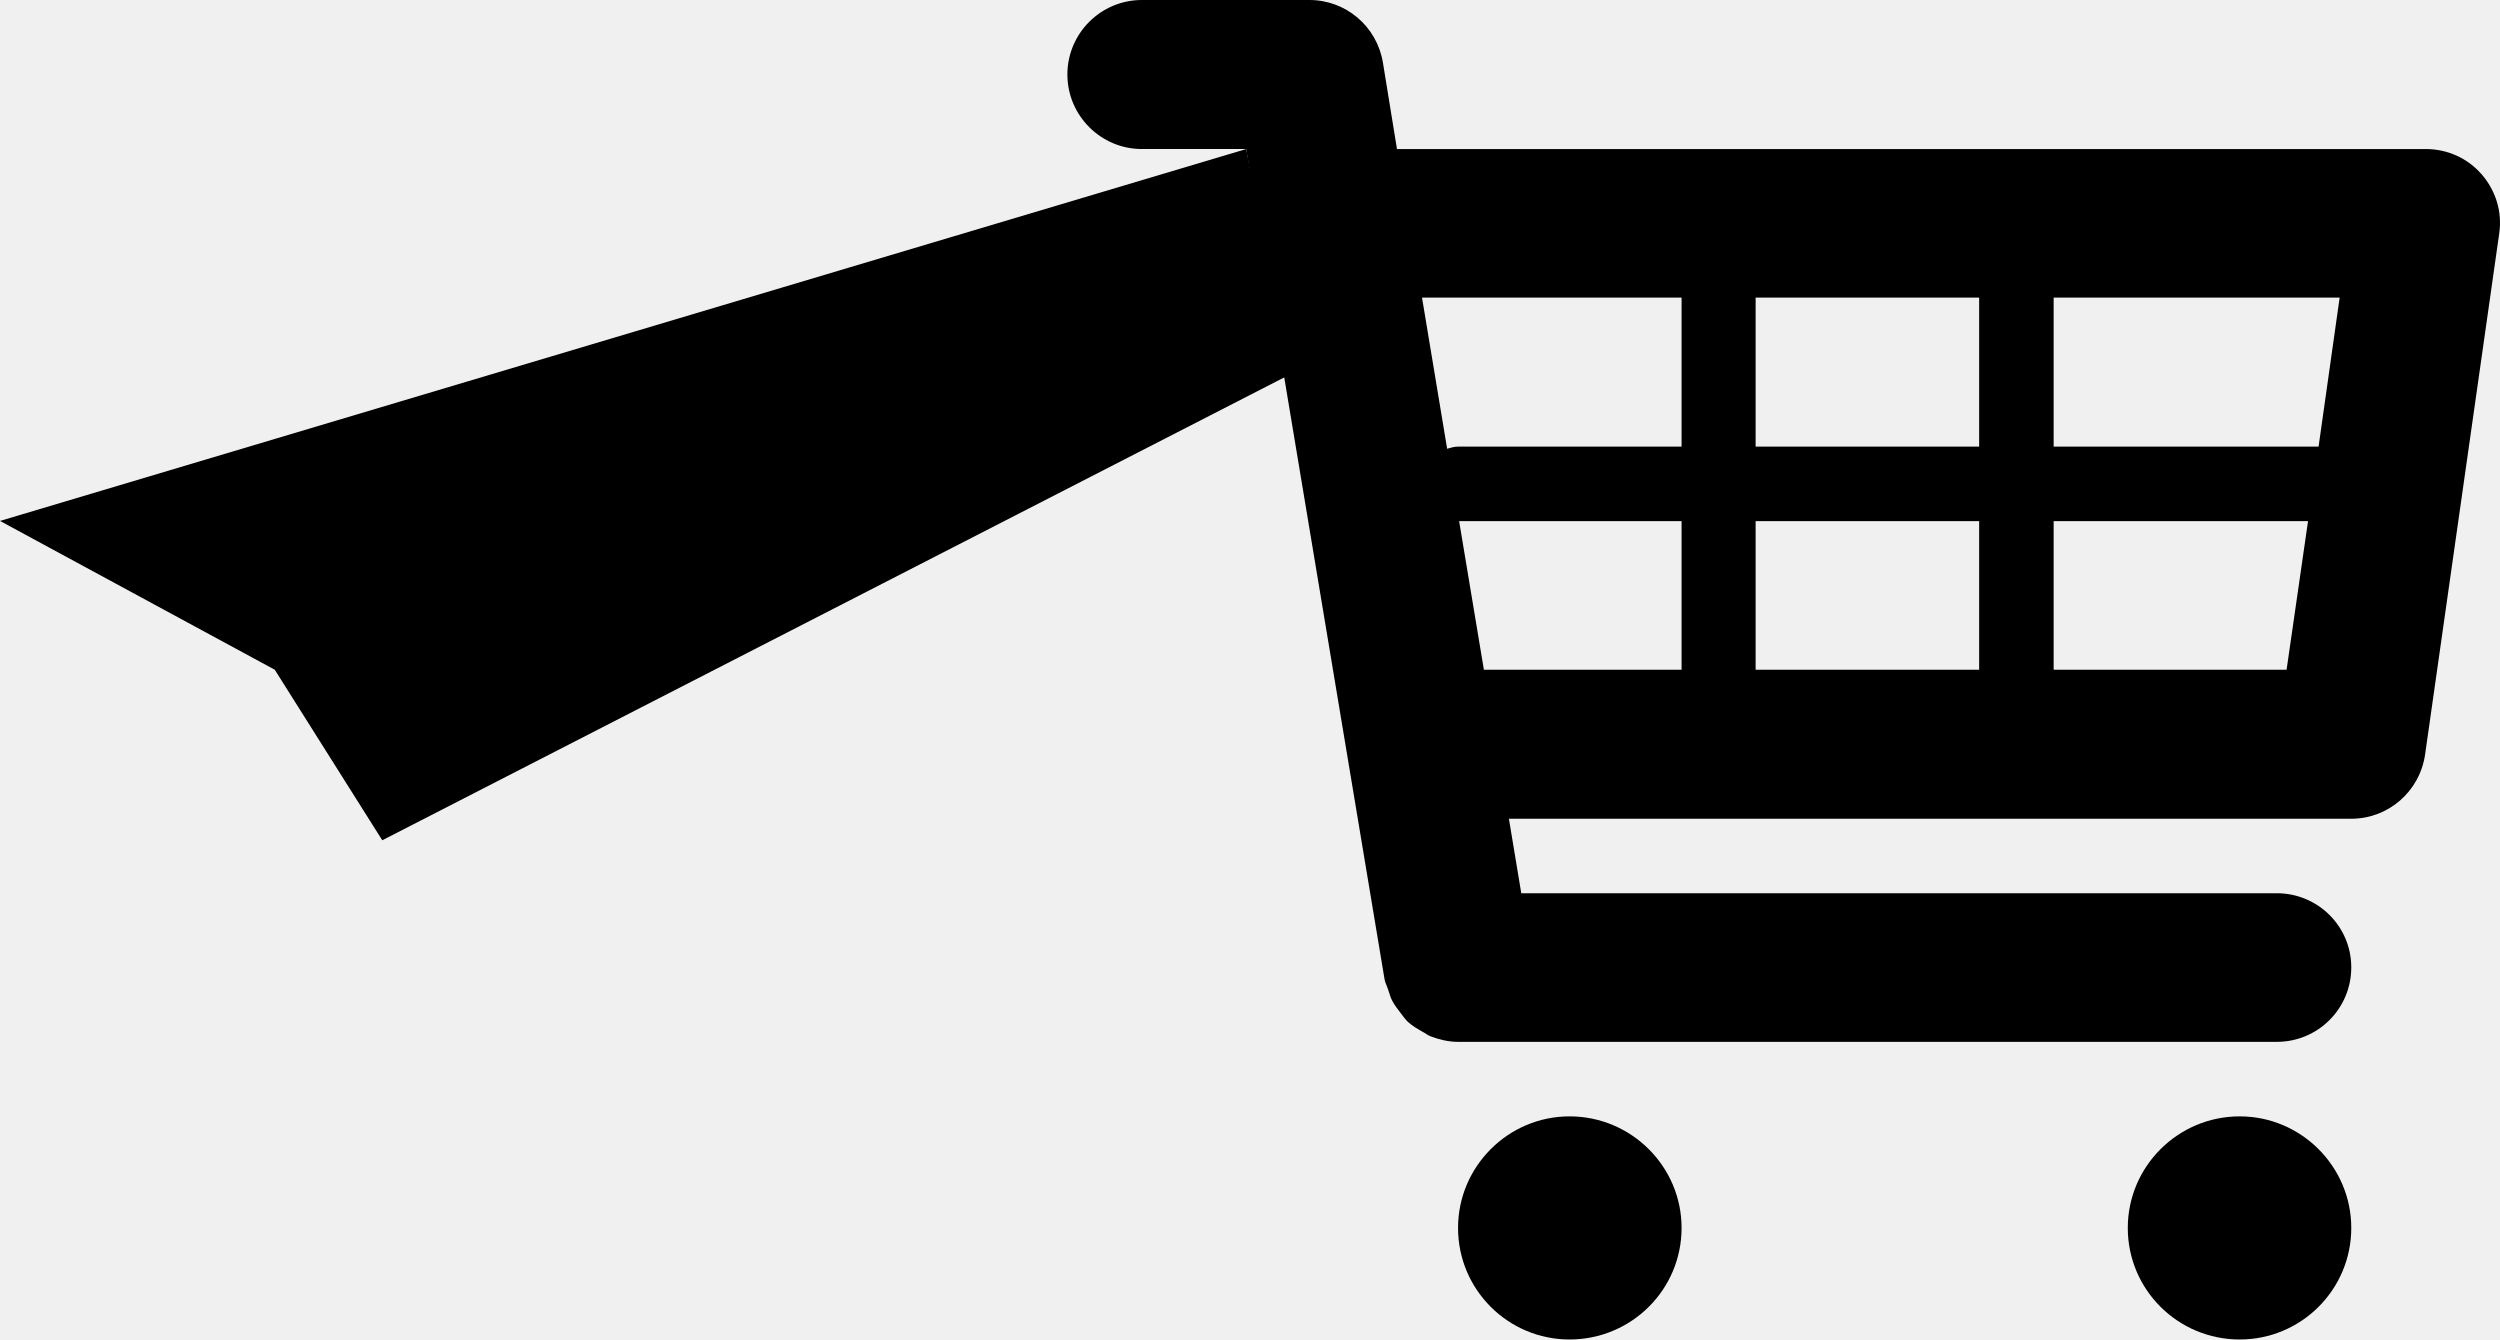
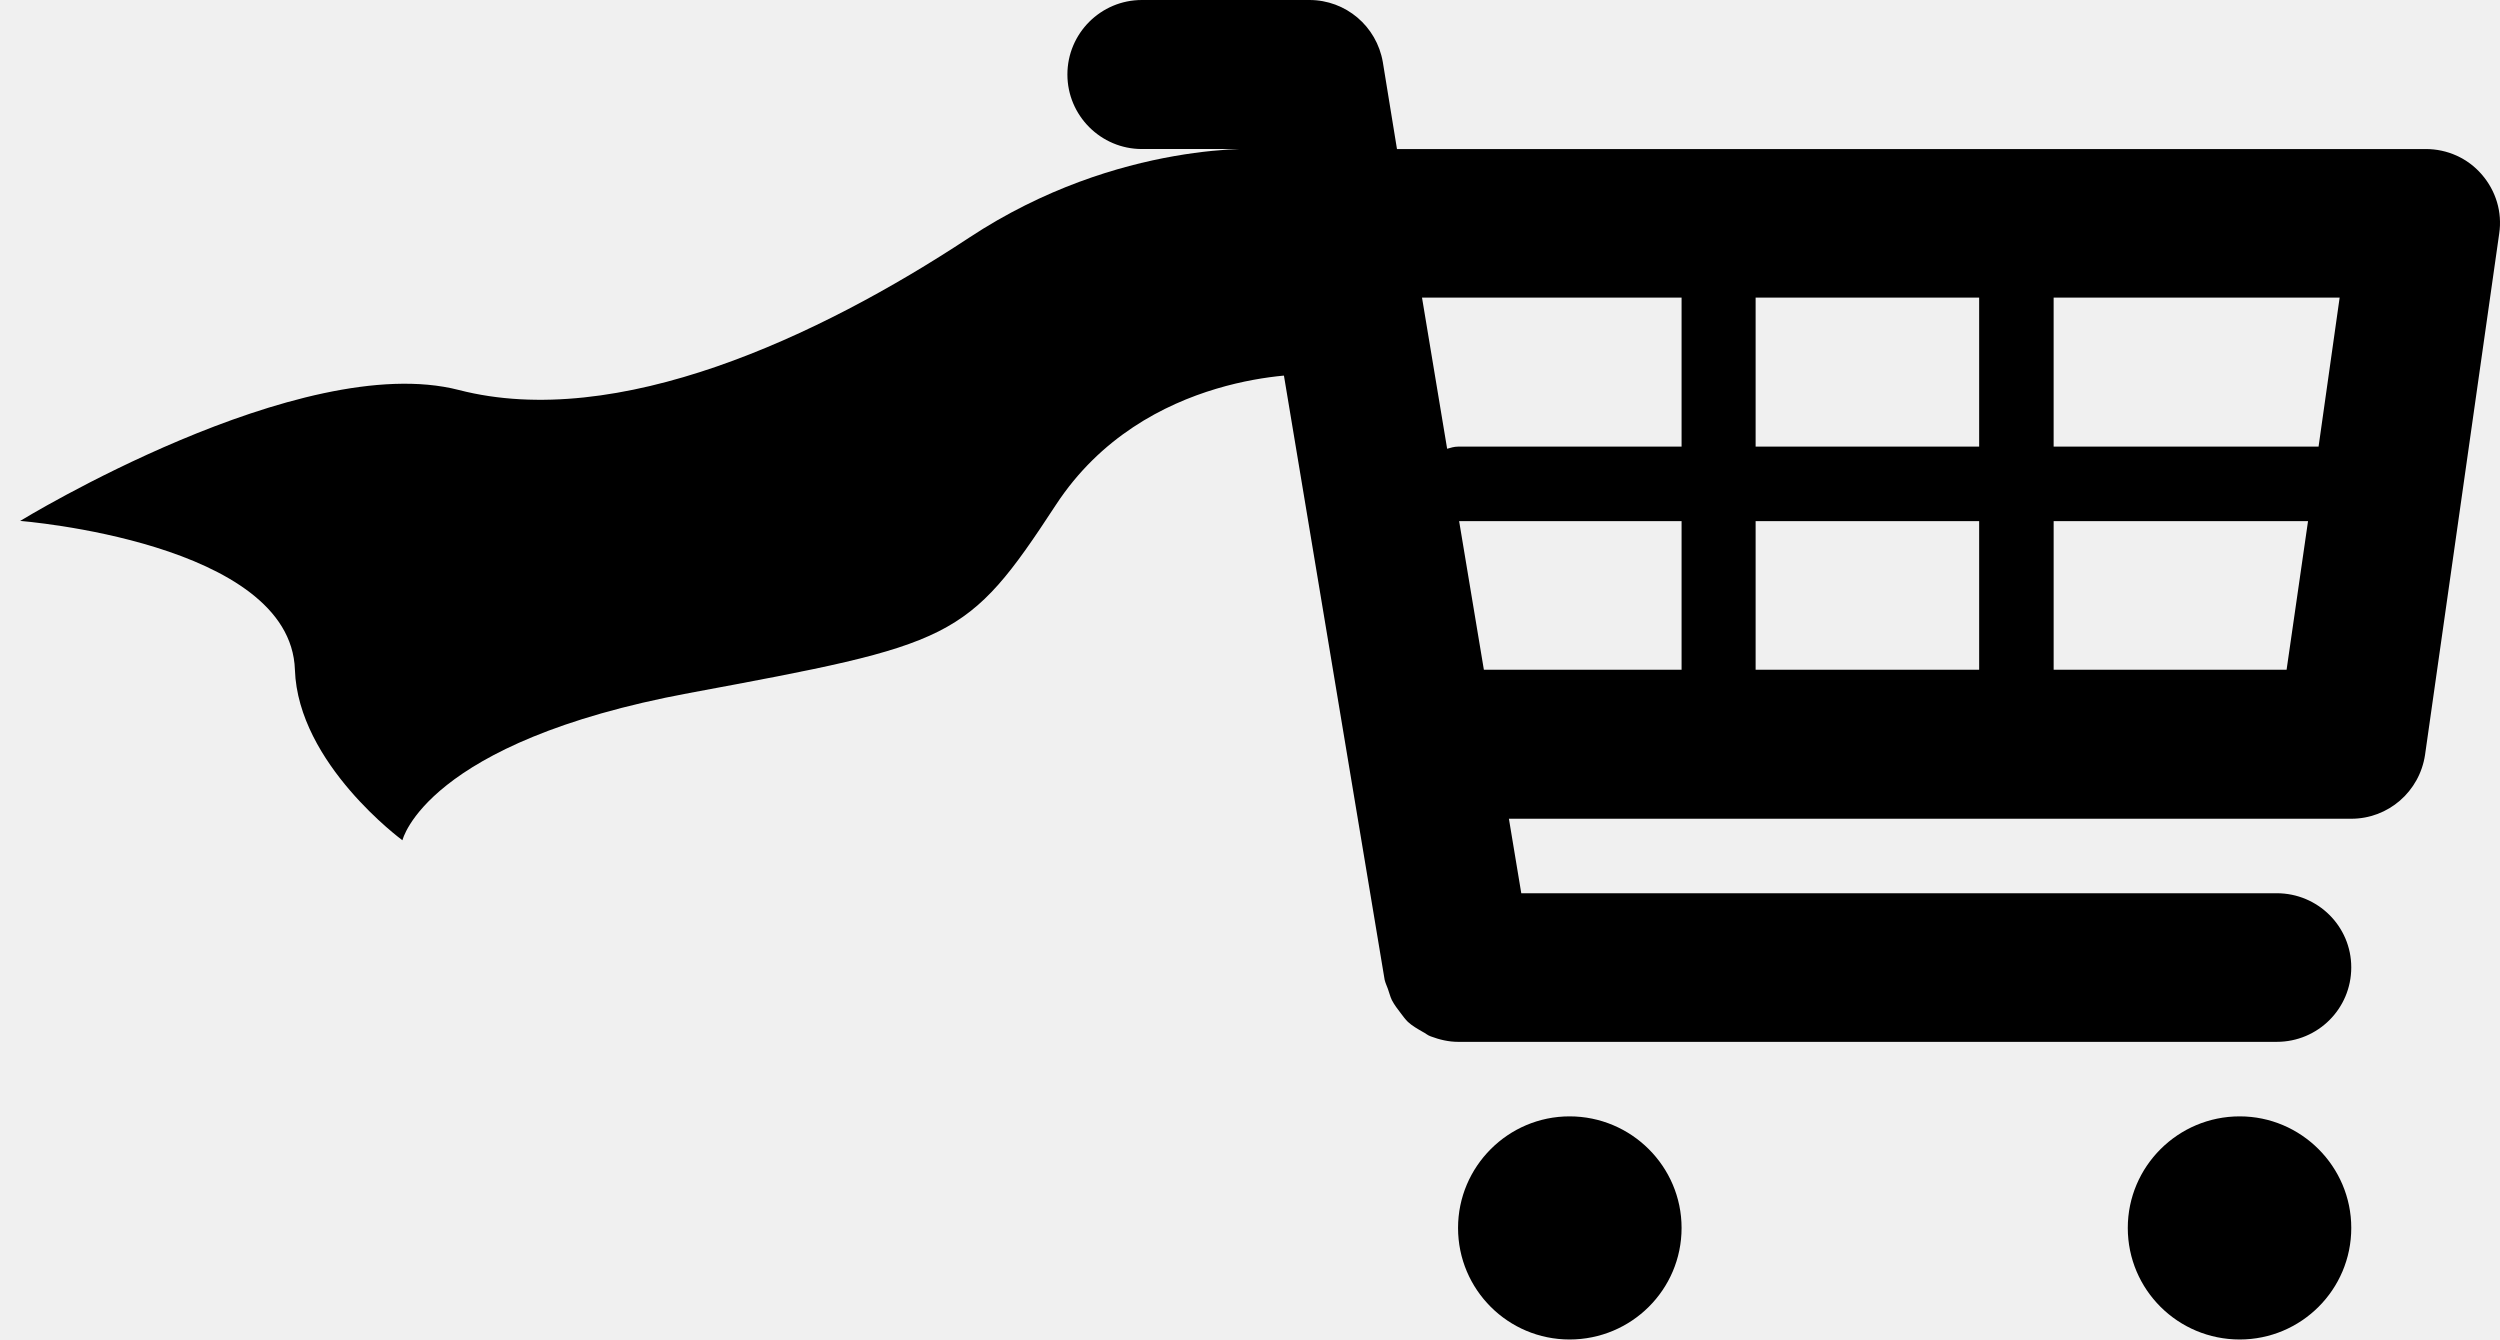
<svg xmlns="http://www.w3.org/2000/svg" version="1.1" id="Layer_1" x="0px" y="0px" width="209.275px" height="112.129px" viewBox="0 0 209.275 112.129" enable-background="new 0 0 209.275 112.129" xml:space="preserve">
  <g>
    <g>
-       <path d="M207.746,14.602c-1.187-1.373-2.89-2.126-4.685-2.126h-86.12l-1.183-7.274C115.238,2.187,112.652,0,109.614,0H95.586    c-3.44,0-6.235,2.795-6.235,6.236c0,3.434,2.795,6.239,6.235,6.239h8.731l11.59,69.537c0.061,0.274,0.187,0.518,0.271,0.761    c0.125,0.335,0.186,0.639,0.334,0.943c0.221,0.426,0.49,0.76,0.765,1.125c0.179,0.243,0.364,0.487,0.578,0.7    c0.364,0.334,0.794,0.578,1.213,0.821c0.251,0.121,0.43,0.304,0.703,0.396c0.73,0.273,1.495,0.456,2.282,0.456h68.536    c3.438,0,6.236-2.769,6.236-6.236c0-3.438-2.799-6.205-6.236-6.205h-63.243l-1.035-6.236h70.515c3.103,0,5.719-2.282,6.175-5.354    l6.206-43.622C209.48,17.762,208.933,15.971,207.746,14.602L207.746,14.602z M195.852,24.91l-1.764,12.477h-22.177V24.91H195.852z     M165.675,24.91v12.477h-18.712V24.91H165.675z M165.675,43.626v12.438h-18.712V43.626H165.675z M140.765,24.91v12.477h-18.712    c-0.339,0-0.609,0.095-0.913,0.179l-2.103-12.655H140.765z M122.144,43.626h18.621v12.438h-16.549L122.144,43.626z     M171.911,56.064V43.626h21.294l-1.795,12.438H171.911z M171.911,56.064" />
-       <path d="M140.765,102.79c0,5.172-4.206,9.339-9.377,9.339c-5.142,0-9.335-4.167-9.335-9.339c0-5.141,4.193-9.339,9.335-9.339    C136.559,93.451,140.765,97.649,140.765,102.79L140.765,102.79z M140.765,102.79" />
-       <path d="M196.825,102.79c0,5.172-4.198,9.339-9.339,9.339c-5.172,0-9.369-4.167-9.369-9.339c0-5.141,4.197-9.339,9.369-9.339    C192.627,93.451,196.825,97.649,196.825,102.79L196.825,102.79z M196.825,102.79" />
+       <path d="M207.746,14.602c-1.187-1.373-2.89-2.126-4.685-2.126h-86.12l-1.184-7.274C115.238,2.187,112.652,0,109.614,0H95.586    c-3.439,0-6.234,2.795-6.234,6.236c0,3.434,2.795,6.239,6.234,6.239h8.731l11.59,69.537c0.061,0.274,0.187,0.518,0.271,0.762    c0.125,0.334,0.186,0.639,0.334,0.942c0.221,0.427,0.489,0.761,0.765,1.125c0.179,0.243,0.364,0.487,0.578,0.7    c0.363,0.334,0.794,0.578,1.213,0.82c0.251,0.121,0.43,0.305,0.703,0.396c0.729,0.273,1.495,0.456,2.282,0.456h68.535    c3.438,0,6.236-2.769,6.236-6.235c0-3.438-2.799-6.205-6.236-6.205h-63.242l-1.035-6.236h70.515c3.104,0,5.719-2.282,6.175-5.354    l6.206-43.623C209.48,17.762,208.933,15.971,207.746,14.602L207.746,14.602z M195.852,24.91l-1.765,12.477h-22.177V24.91H195.852z     M165.675,24.91v12.477h-18.712V24.91H165.675z M165.675,43.626v12.438h-18.712V43.626H165.675z M140.765,24.91v12.477h-18.712    c-0.34,0-0.609,0.095-0.913,0.179l-2.104-12.655L140.765,24.91L140.765,24.91z M122.144,43.626h18.621v12.438h-16.55    L122.144,43.626z M171.911,56.064V43.626h21.294l-1.795,12.438H171.911z" />
+       <path d="M140.765,102.79c0,5.172-4.206,9.339-9.377,9.339c-5.143,0-9.335-4.167-9.335-9.339c0-5.142,4.192-9.339,9.335-9.339    C136.559,93.451,140.765,97.648,140.765,102.79L140.765,102.79z" />
+       <path d="M196.825,102.79c0,5.172-4.198,9.339-9.339,9.339c-5.172,0-9.369-4.167-9.369-9.339c0-5.142,4.197-9.339,9.369-9.339    C192.627,93.451,196.825,97.648,196.825,102.79L196.825,102.79z" />
    </g>
-     <polyline points="104.317,12.476 0,43.607 23,56.064 32,70.339 108,31.339  " />
+     <path d="M106.005,12.476c0,0-12.275-0.897-24.894,7.429S51.665,36.063,38.412,32.647S1.687,43.607,1.687,43.607   s22.644,1.765,23,12.457c0.263,7.875,9,14.275,9,14.275s1.915-8.218,24.026-12.329c22.111-4.112,23.231-4.368,30.671-15.74   s21.302-10.931,21.302-10.931" />
  </g>
+   <path fill="#FFFFFF" stroke="#000000" stroke-miterlimit="10" d="M51.551,56.398" />
</svg>
